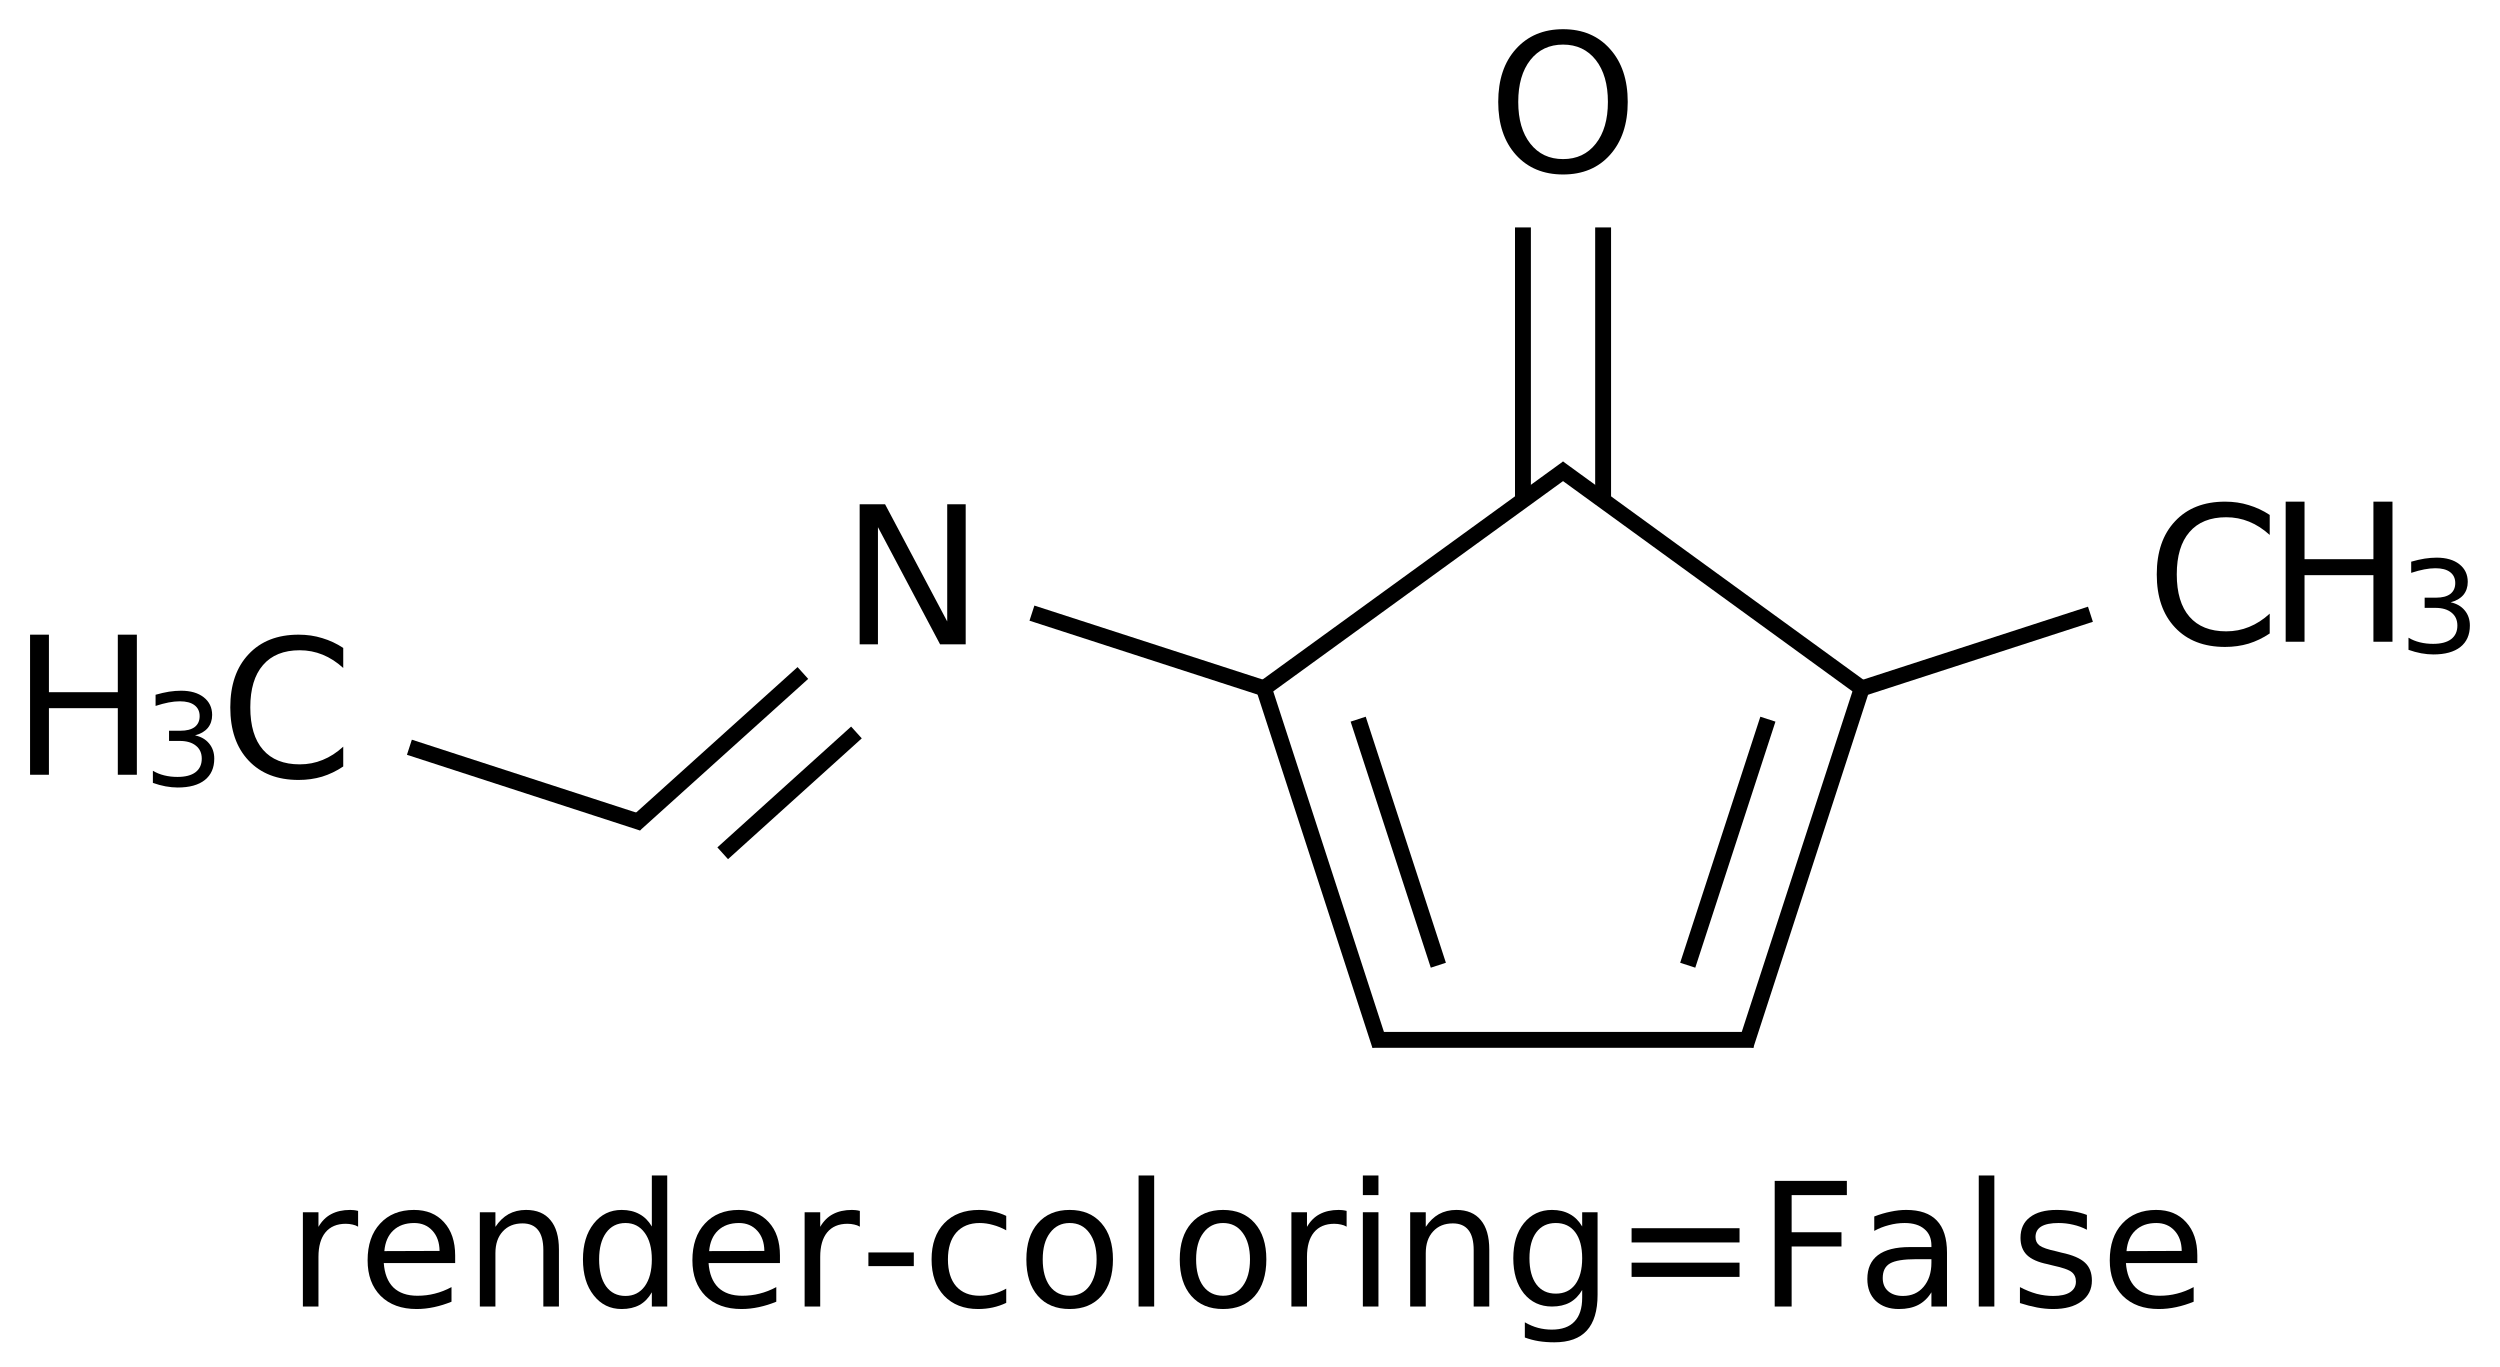
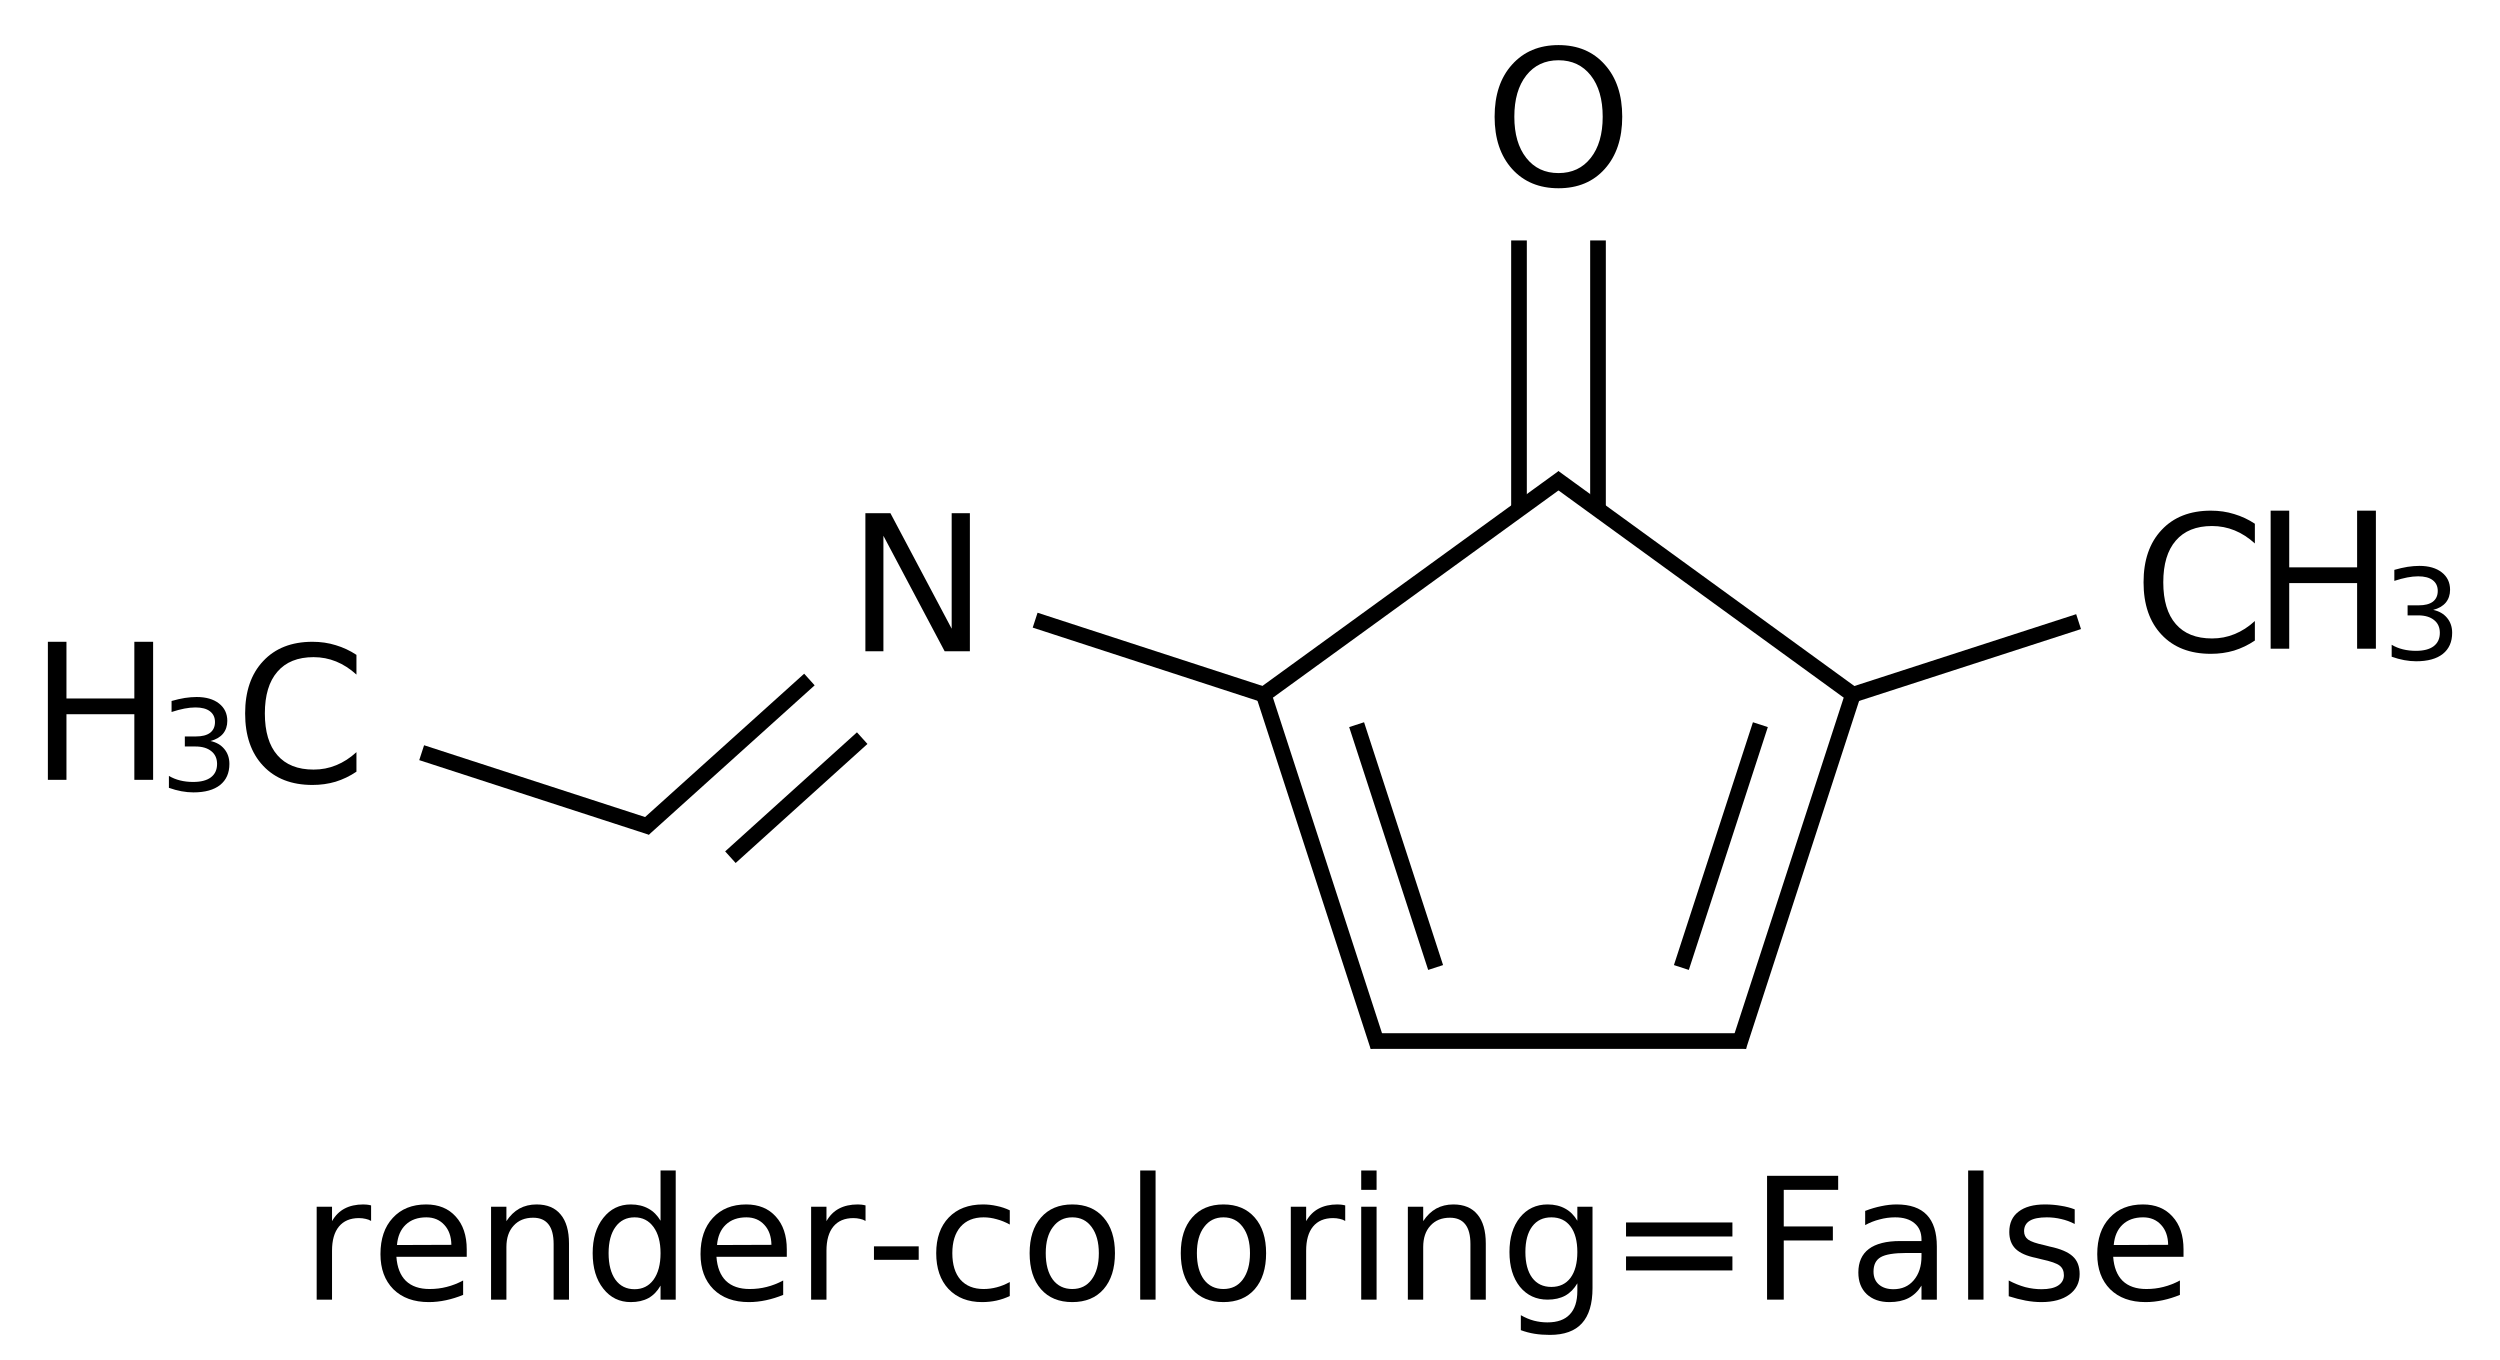
- <svg xmlns="http://www.w3.org/2000/svg" xmlns:xlink="http://www.w3.org/1999/xlink" width="203pt" height="111pt" viewBox="0 0 203 111" version="1.1">
+ <svg xmlns="http://www.w3.org/2000/svg" xmlns:xlink="http://www.w3.org/1999/xlink" width="206pt" height="112pt" viewBox="0 0 206 112" version="1.1">
  <defs>
    <g>
      <symbol overflow="visible" id="glyph0-0">
-         <path style="stroke:none;" d="M 0.781 2.75 L 0.781 -11 L 8.578 -11 L 8.578 2.75 Z M 1.656 1.891 L 7.703 1.891 L 7.703 -10.125 L 1.656 -10.125 Z " />
+         <path style="stroke:none;" d="M 0.781 2.75 L 0.781 -11 L 8.578 -11 L 8.578 2.75 Z M 1.656 1.891 L 7.703 1.891 L 7.703 -10.125 L 1.656 -10.125 Z M 1.656 1.891 " />
      </symbol>
      <symbol overflow="visible" id="glyph0-1">
-         <path style="stroke:none;" d="M 1.531 -11.375 L 3.594 -11.375 L 8.641 -1.859 L 8.641 -11.375 L 10.141 -11.375 L 10.141 0 L 8.062 0 L 3.016 -9.516 L 3.016 0 L 1.531 0 Z " />
+         <path style="stroke:none;" d="M 1.531 -11.375 L 3.594 -11.375 L 8.641 -1.859 L 8.641 -11.375 L 10.141 -11.375 L 10.141 0 L 8.062 0 L 3.016 -9.516 L 3.016 0 L 1.531 0 Z M 1.531 -11.375 " />
      </symbol>
      <symbol overflow="visible" id="glyph0-2">
-         <path style="stroke:none;" d="M 6.141 -10.328 C 5.023 -10.328 4.141 -9.91 3.484 -9.078 C 2.828 -8.242 2.5 -7.109 2.5 -5.672 C 2.5 -4.242 2.828 -3.113 3.484 -2.281 C 4.141 -1.445 5.023 -1.031 6.141 -1.031 C 7.254 -1.031 8.141 -1.445 8.797 -2.281 C 9.453 -3.113 9.781 -4.242 9.781 -5.672 C 9.781 -7.109 9.453 -8.242 8.797 -9.078 C 8.141 -9.91 7.254 -10.328 6.141 -10.328 Z M 6.141 -11.578 C 7.734 -11.578 9.004 -11.039 9.953 -9.969 C 10.91 -8.906 11.391 -7.473 11.391 -5.672 C 11.391 -3.879 10.91 -2.445 9.953 -1.375 C 9.004 -0.312 7.734 0.219 6.141 0.219 C 4.547 0.219 3.27 -0.312 2.312 -1.375 C 1.352 -2.445 0.875 -3.879 0.875 -5.672 C 0.875 -7.473 1.352 -8.906 2.312 -9.969 C 3.27 -11.039 4.547 -11.578 6.141 -11.578 Z " />
+         <path style="stroke:none;" d="M 6.141 -10.328 C 5.023 -10.328 4.141 -9.91 3.484 -9.078 C 2.828 -8.242 2.5 -7.109 2.5 -5.672 C 2.5 -4.242 2.828 -3.113 3.484 -2.281 C 4.141 -1.445 5.023 -1.031 6.141 -1.031 C 7.254 -1.031 8.141 -1.445 8.797 -2.281 C 9.453 -3.113 9.781 -4.242 9.781 -5.672 C 9.781 -7.109 9.453 -8.242 8.797 -9.078 C 8.141 -9.91 7.254 -10.328 6.141 -10.328 Z M 6.141 -11.578 C 7.734 -11.578 9.004 -11.039 9.953 -9.969 C 10.91 -8.906 11.391 -7.473 11.391 -5.672 C 11.391 -3.879 10.91 -2.445 9.953 -1.375 C 9.004 -0.312 7.734 0.219 6.141 0.219 C 4.547 0.219 3.27 -0.312 2.312 -1.375 C 1.352 -2.445 0.875 -3.879 0.875 -5.672 C 0.875 -7.473 1.352 -8.906 2.312 -9.969 C 3.27 -11.039 4.547 -11.578 6.141 -11.578 Z M 6.141 -11.578 " />
      </symbol>
      <symbol overflow="visible" id="glyph0-3">
-         <path style="stroke:none;" d="M 10.047 -10.5 L 10.047 -8.875 C 9.523 -9.352 8.969 -9.711 8.375 -9.953 C 7.789 -10.191 7.172 -10.312 6.516 -10.312 C 5.211 -10.312 4.219 -9.91 3.531 -9.109 C 2.844 -8.316 2.5 -7.172 2.5 -5.672 C 2.5 -4.172 2.844 -3.023 3.531 -2.234 C 4.219 -1.441 5.211 -1.047 6.516 -1.047 C 7.172 -1.047 7.789 -1.164 8.375 -1.406 C 8.969 -1.645 9.523 -2.004 10.047 -2.484 L 10.047 -0.875 C 9.504 -0.508 8.93 -0.234 8.328 -0.047 C 7.734 0.129 7.098 0.219 6.422 0.219 C 4.703 0.219 3.348 -0.305 2.359 -1.359 C 1.367 -2.41 0.875 -3.848 0.875 -5.672 C 0.875 -7.492 1.367 -8.93 2.359 -9.984 C 3.348 -11.047 4.703 -11.578 6.422 -11.578 C 7.109 -11.578 7.75 -11.484 8.344 -11.297 C 8.945 -11.117 9.516 -10.852 10.047 -10.5 Z " />
+         <path style="stroke:none;" d="M 10.047 -10.5 L 10.047 -8.875 C 9.523 -9.352 8.969 -9.711 8.375 -9.953 C 7.789 -10.191 7.172 -10.312 6.516 -10.312 C 5.211 -10.312 4.219 -9.91 3.531 -9.109 C 2.844 -8.316 2.5 -7.172 2.5 -5.672 C 2.5 -4.172 2.844 -3.023 3.531 -2.234 C 4.219 -1.441 5.211 -1.047 6.516 -1.047 C 7.172 -1.047 7.789 -1.164 8.375 -1.406 C 8.969 -1.645 9.523 -2.004 10.047 -2.484 L 10.047 -0.875 C 9.504 -0.508 8.93 -0.234 8.328 -0.047 C 7.734 0.129 7.098 0.219 6.422 0.219 C 4.703 0.219 3.348 -0.305 2.359 -1.359 C 1.367 -2.41 0.875 -3.848 0.875 -5.672 C 0.875 -7.492 1.367 -8.93 2.359 -9.984 C 3.348 -11.047 4.703 -11.578 6.422 -11.578 C 7.109 -11.578 7.75 -11.484 8.344 -11.297 C 8.945 -11.117 9.516 -10.852 10.047 -10.5 Z M 10.047 -10.5 " />
      </symbol>
      <symbol overflow="visible" id="glyph0-4">
-         <path style="stroke:none;" d="M 1.531 -11.375 L 3.062 -11.375 L 3.062 -6.703 L 8.656 -6.703 L 8.656 -11.375 L 10.203 -11.375 L 10.203 0 L 8.656 0 L 8.656 -5.406 L 3.062 -5.406 L 3.062 0 L 1.531 0 Z " />
+         <path style="stroke:none;" d="M 1.531 -11.375 L 3.062 -11.375 L 3.062 -6.703 L 8.656 -6.703 L 8.656 -11.375 L 10.203 -11.375 L 10.203 0 L 8.656 0 L 8.656 -5.406 L 3.062 -5.406 L 3.062 0 L 1.531 0 Z M 1.531 -11.375 " />
      </symbol>
      <symbol overflow="visible" id="glyph1-0">
-         <path style="stroke:none;" d="M 0.516 1.844 L 0.516 -7.344 L 5.719 -7.344 L 5.719 1.844 Z M 1.109 1.266 L 5.141 1.266 L 5.141 -6.75 L 1.109 -6.75 Z " />
+         <path style="stroke:none;" d="M 0.516 1.844 L 0.516 -7.344 L 5.719 -7.344 L 5.719 1.844 Z M 1.109 1.266 L 5.141 1.266 L 5.141 -6.75 L 1.109 -6.75 Z M 1.109 1.266 " />
      </symbol>
      <symbol overflow="visible" id="glyph1-1">
-         <path style="stroke:none;" d="M 4.219 -4.094 C 4.707 -3.988 5.086 -3.77 5.359 -3.438 C 5.641 -3.102 5.781 -2.691 5.781 -2.203 C 5.781 -1.453 5.523 -0.875 5.016 -0.469 C 4.504 -0.062 3.77 0.141 2.812 0.141 C 2.5 0.141 2.172 0.109 1.828 0.047 C 1.492 -0.016 1.148 -0.109 0.797 -0.234 L 0.797 -1.219 C 1.078 -1.051 1.383 -0.926 1.719 -0.844 C 2.062 -0.758 2.422 -0.719 2.797 -0.719 C 3.43 -0.719 3.914 -0.844 4.25 -1.094 C 4.594 -1.352 4.766 -1.723 4.766 -2.203 C 4.766 -2.648 4.609 -3 4.297 -3.25 C 3.984 -3.508 3.547 -3.641 2.984 -3.641 L 2.109 -3.641 L 2.109 -4.469 L 3.031 -4.469 C 3.531 -4.469 3.914 -4.566 4.188 -4.766 C 4.457 -4.973 4.594 -5.27 4.594 -5.656 C 4.594 -6.039 4.453 -6.336 4.172 -6.547 C 3.898 -6.754 3.504 -6.859 2.984 -6.859 C 2.703 -6.859 2.398 -6.828 2.078 -6.766 C 1.754 -6.703 1.398 -6.609 1.016 -6.484 L 1.016 -7.391 C 1.41 -7.504 1.773 -7.586 2.109 -7.641 C 2.453 -7.691 2.773 -7.719 3.078 -7.719 C 3.859 -7.719 4.473 -7.539 4.922 -7.188 C 5.379 -6.832 5.609 -6.352 5.609 -5.75 C 5.609 -5.332 5.488 -4.977 5.25 -4.688 C 5.008 -4.406 4.664 -4.207 4.219 -4.094 Z " />
+         <path style="stroke:none;" d="M 4.219 -4.094 C 4.707 -3.988 5.086 -3.77 5.359 -3.438 C 5.641 -3.102 5.781 -2.691 5.781 -2.203 C 5.781 -1.453 5.523 -0.875 5.016 -0.469 C 4.504 -0.062 3.77 0.141 2.812 0.141 C 2.5 0.141 2.172 0.109 1.828 0.047 C 1.492 -0.016 1.148 -0.109 0.797 -0.234 L 0.797 -1.219 C 1.078 -1.051 1.383 -0.926 1.719 -0.844 C 2.062 -0.758 2.422 -0.719 2.797 -0.719 C 3.43 -0.719 3.914 -0.844 4.25 -1.094 C 4.594 -1.352 4.766 -1.723 4.766 -2.203 C 4.766 -2.648 4.609 -3 4.297 -3.25 C 3.984 -3.508 3.547 -3.641 2.984 -3.641 L 2.109 -3.641 L 2.109 -4.469 L 3.031 -4.469 C 3.531 -4.469 3.914 -4.566 4.188 -4.766 C 4.457 -4.973 4.594 -5.27 4.594 -5.656 C 4.594 -6.039 4.453 -6.336 4.172 -6.547 C 3.898 -6.754 3.504 -6.859 2.984 -6.859 C 2.703 -6.859 2.398 -6.828 2.078 -6.766 C 1.754 -6.703 1.398 -6.609 1.016 -6.484 L 1.016 -7.391 C 1.41 -7.504 1.773 -7.586 2.109 -7.641 C 2.453 -7.691 2.773 -7.719 3.078 -7.719 C 3.859 -7.719 4.473 -7.539 4.922 -7.188 C 5.379 -6.832 5.609 -6.352 5.609 -5.75 C 5.609 -5.332 5.488 -4.977 5.25 -4.688 C 5.008 -4.406 4.664 -4.207 4.219 -4.094 Z M 4.219 -4.094 " />
      </symbol>
      <symbol overflow="visible" id="glyph2-0">
-         <path style="stroke:none;" d="M 0.703 2.469 L 0.703 -9.875 L 7.703 -9.875 L 7.703 2.469 Z M 1.484 1.703 L 6.922 1.703 L 6.922 -9.078 L 1.484 -9.078 Z " />
+         <path style="stroke:none;" d="M 0.703 2.469 L 0.703 -9.875 L 7.703 -9.875 L 7.703 2.469 Z M 1.484 1.703 L 6.922 1.703 L 6.922 -9.078 L 1.484 -9.078 Z M 1.484 1.703 " />
      </symbol>
      <symbol overflow="visible" id="glyph2-1">
-         <path style="stroke:none;" d="M 5.75 -6.484 C 5.613 -6.566 5.461 -6.625 5.297 -6.656 C 5.129 -6.695 4.945 -6.719 4.75 -6.719 C 4.031 -6.719 3.477 -6.484 3.094 -6.016 C 2.719 -5.555 2.531 -4.895 2.531 -4.031 L 2.531 0 L 1.266 0 L 1.266 -7.656 L 2.531 -7.656 L 2.531 -6.469 C 2.801 -6.938 3.145 -7.281 3.562 -7.5 C 3.988 -7.727 4.504 -7.844 5.109 -7.844 C 5.203 -7.844 5.301 -7.836 5.406 -7.828 C 5.508 -7.816 5.625 -7.797 5.75 -7.766 Z " />
+         <path style="stroke:none;" d="M 5.75 -6.484 C 5.613 -6.566 5.461 -6.625 5.297 -6.656 C 5.129 -6.695 4.945 -6.719 4.75 -6.719 C 4.031 -6.719 3.477 -6.484 3.094 -6.016 C 2.719 -5.555 2.531 -4.895 2.531 -4.031 L 2.531 0 L 1.266 0 L 1.266 -7.656 L 2.531 -7.656 L 2.531 -6.469 C 2.801 -6.938 3.145 -7.281 3.562 -7.5 C 3.988 -7.727 4.504 -7.844 5.109 -7.844 C 5.203 -7.844 5.301 -7.836 5.406 -7.828 C 5.508 -7.816 5.625 -7.797 5.75 -7.766 Z M 5.75 -6.484 " />
      </symbol>
      <symbol overflow="visible" id="glyph2-2">
-         <path style="stroke:none;" d="M 7.875 -4.141 L 7.875 -3.531 L 2.078 -3.531 C 2.141 -2.664 2.398 -2.004 2.859 -1.547 C 3.328 -1.098 3.977 -0.875 4.812 -0.875 C 5.301 -0.875 5.77 -0.93 6.219 -1.047 C 6.676 -1.16 7.129 -1.336 7.578 -1.578 L 7.578 -0.391 C 7.117 -0.203 6.648 -0.055 6.172 0.047 C 5.703 0.148 5.227 0.203 4.75 0.203 C 3.52 0.203 2.547 -0.148 1.828 -0.859 C 1.117 -1.578 0.766 -2.539 0.766 -3.75 C 0.766 -5.008 1.102 -6.004 1.781 -6.734 C 2.457 -7.473 3.375 -7.844 4.531 -7.844 C 5.562 -7.844 6.375 -7.508 6.969 -6.844 C 7.57 -6.188 7.875 -5.285 7.875 -4.141 Z M 6.609 -4.516 C 6.598 -5.203 6.406 -5.75 6.031 -6.156 C 5.656 -6.57 5.16 -6.781 4.547 -6.781 C 3.836 -6.781 3.27 -6.578 2.844 -6.172 C 2.426 -5.773 2.188 -5.219 2.125 -4.5 Z " />
+         <path style="stroke:none;" d="M 7.875 -4.141 L 7.875 -3.531 L 2.078 -3.531 C 2.141 -2.664 2.398 -2.004 2.859 -1.547 C 3.328 -1.098 3.977 -0.875 4.812 -0.875 C 5.301 -0.875 5.77 -0.93 6.219 -1.047 C 6.676 -1.16 7.129 -1.336 7.578 -1.578 L 7.578 -0.391 C 7.117 -0.203 6.648 -0.055 6.172 0.047 C 5.703 0.148 5.227 0.203 4.75 0.203 C 3.52 0.203 2.547 -0.148 1.828 -0.859 C 1.117 -1.578 0.766 -2.539 0.766 -3.75 C 0.766 -5.008 1.102 -6.004 1.781 -6.734 C 2.457 -7.473 3.375 -7.844 4.531 -7.844 C 5.562 -7.844 6.375 -7.508 6.969 -6.844 C 7.57 -6.188 7.875 -5.285 7.875 -4.141 Z M 6.609 -4.516 C 6.598 -5.203 6.406 -5.75 6.031 -6.156 C 5.656 -6.57 5.16 -6.781 4.547 -6.781 C 3.836 -6.781 3.27 -6.578 2.844 -6.172 C 2.426 -5.773 2.188 -5.219 2.125 -4.5 Z M 6.609 -4.516 " />
      </symbol>
      <symbol overflow="visible" id="glyph2-3">
-         <path style="stroke:none;" d="M 7.688 -4.625 L 7.688 0 L 6.422 0 L 6.422 -4.578 C 6.422 -5.305 6.281 -5.848 6 -6.203 C 5.719 -6.566 5.297 -6.75 4.734 -6.75 C 4.055 -6.75 3.52 -6.531 3.125 -6.094 C 2.727 -5.664 2.531 -5.078 2.531 -4.328 L 2.531 0 L 1.266 0 L 1.266 -7.656 L 2.531 -7.656 L 2.531 -6.469 C 2.832 -6.926 3.188 -7.27 3.594 -7.5 C 4.008 -7.727 4.484 -7.844 5.016 -7.844 C 5.891 -7.844 6.551 -7.566 7 -7.016 C 7.457 -6.473 7.688 -5.676 7.688 -4.625 Z " />
+         <path style="stroke:none;" d="M 7.688 -4.625 L 7.688 0 L 6.422 0 L 6.422 -4.578 C 6.422 -5.305 6.281 -5.848 6 -6.203 C 5.719 -6.566 5.297 -6.75 4.734 -6.75 C 4.055 -6.75 3.52 -6.531 3.125 -6.094 C 2.727 -5.664 2.531 -5.078 2.531 -4.328 L 2.531 0 L 1.266 0 L 1.266 -7.656 L 2.531 -7.656 L 2.531 -6.469 C 2.832 -6.926 3.188 -7.27 3.594 -7.5 C 4.008 -7.727 4.484 -7.844 5.016 -7.844 C 5.891 -7.844 6.551 -7.566 7 -7.016 C 7.457 -6.473 7.688 -5.676 7.688 -4.625 Z M 7.688 -4.625 " />
      </symbol>
      <symbol overflow="visible" id="glyph2-4">
-         <path style="stroke:none;" d="M 6.359 -6.5 L 6.359 -10.641 L 7.609 -10.641 L 7.609 0 L 6.359 0 L 6.359 -1.156 C 6.098 -0.695 5.766 -0.352 5.359 -0.125 C 4.953 0.094 4.469 0.203 3.906 0.203 C 2.977 0.203 2.223 -0.164 1.641 -0.906 C 1.055 -1.645 0.766 -2.617 0.766 -3.828 C 0.766 -5.023 1.055 -5.992 1.641 -6.734 C 2.223 -7.473 2.977 -7.844 3.906 -7.844 C 4.469 -7.844 4.953 -7.727 5.359 -7.5 C 5.766 -7.281 6.098 -6.945 6.359 -6.5 Z M 2.078 -3.828 C 2.078 -2.898 2.266 -2.172 2.641 -1.641 C 3.023 -1.117 3.551 -0.859 4.219 -0.859 C 4.875 -0.859 5.395 -1.117 5.781 -1.641 C 6.164 -2.172 6.359 -2.898 6.359 -3.828 C 6.359 -4.742 6.164 -5.461 5.781 -5.984 C 5.395 -6.516 4.875 -6.781 4.219 -6.781 C 3.551 -6.781 3.023 -6.516 2.641 -5.984 C 2.266 -5.461 2.078 -4.742 2.078 -3.828 Z " />
+         <path style="stroke:none;" d="M 6.359 -6.5 L 6.359 -10.641 L 7.609 -10.641 L 7.609 0 L 6.359 0 L 6.359 -1.156 C 6.098 -0.695 5.766 -0.352 5.359 -0.125 C 4.953 0.094 4.469 0.203 3.906 0.203 C 2.977 0.203 2.223 -0.164 1.641 -0.906 C 1.055 -1.645 0.766 -2.617 0.766 -3.828 C 0.766 -5.023 1.055 -5.992 1.641 -6.734 C 2.223 -7.473 2.977 -7.844 3.906 -7.844 C 4.469 -7.844 4.953 -7.727 5.359 -7.5 C 5.766 -7.281 6.098 -6.945 6.359 -6.5 Z M 2.078 -3.828 C 2.078 -2.898 2.266 -2.172 2.641 -1.641 C 3.023 -1.117 3.551 -0.859 4.219 -0.859 C 4.875 -0.859 5.395 -1.117 5.781 -1.641 C 6.164 -2.172 6.359 -2.898 6.359 -3.828 C 6.359 -4.742 6.164 -5.461 5.781 -5.984 C 5.395 -6.516 4.875 -6.781 4.219 -6.781 C 3.551 -6.781 3.023 -6.516 2.641 -5.984 C 2.266 -5.461 2.078 -4.742 2.078 -3.828 Z M 2.078 -3.828 " />
      </symbol>
      <symbol overflow="visible" id="glyph2-5">
-         <path style="stroke:none;" d="M 0.688 -4.391 L 4.375 -4.391 L 4.375 -3.281 L 0.688 -3.281 Z " />
+         <path style="stroke:none;" d="M 0.688 -4.391 L 4.375 -4.391 L 4.375 -3.281 L 0.688 -3.281 Z M 0.688 -4.391 " />
      </symbol>
      <symbol overflow="visible" id="glyph2-6">
-         <path style="stroke:none;" d="M 6.828 -7.359 L 6.828 -6.188 C 6.473 -6.383 6.113 -6.531 5.75 -6.625 C 5.395 -6.727 5.035 -6.781 4.672 -6.781 C 3.859 -6.781 3.223 -6.52 2.766 -6 C 2.316 -5.477 2.094 -4.754 2.094 -3.828 C 2.094 -2.891 2.316 -2.16 2.766 -1.641 C 3.223 -1.129 3.859 -0.875 4.672 -0.875 C 5.035 -0.875 5.395 -0.922 5.75 -1.016 C 6.113 -1.109 6.473 -1.254 6.828 -1.453 L 6.828 -0.297 C 6.473 -0.129 6.109 -0.004 5.734 0.078 C 5.359 0.16 4.961 0.203 4.547 0.203 C 3.391 0.203 2.469 -0.156 1.781 -0.875 C 1.102 -1.602 0.766 -2.586 0.766 -3.828 C 0.766 -5.066 1.109 -6.047 1.797 -6.766 C 2.484 -7.484 3.426 -7.844 4.625 -7.844 C 5.008 -7.844 5.383 -7.801 5.75 -7.719 C 6.125 -7.645 6.484 -7.523 6.828 -7.359 Z " />
+         <path style="stroke:none;" d="M 6.828 -7.359 L 6.828 -6.188 C 6.473 -6.383 6.113 -6.531 5.75 -6.625 C 5.395 -6.727 5.035 -6.781 4.672 -6.781 C 3.859 -6.781 3.223 -6.52 2.766 -6 C 2.316 -5.477 2.094 -4.754 2.094 -3.828 C 2.094 -2.891 2.316 -2.16 2.766 -1.641 C 3.223 -1.129 3.859 -0.875 4.672 -0.875 C 5.035 -0.875 5.395 -0.922 5.75 -1.016 C 6.113 -1.109 6.473 -1.254 6.828 -1.453 L 6.828 -0.297 C 6.473 -0.129 6.109 -0.004 5.734 0.078 C 5.359 0.16 4.961 0.203 4.547 0.203 C 3.391 0.203 2.469 -0.156 1.781 -0.875 C 1.102 -1.602 0.766 -2.586 0.766 -3.828 C 0.766 -5.066 1.109 -6.047 1.797 -6.766 C 2.484 -7.484 3.426 -7.844 4.625 -7.844 C 5.008 -7.844 5.383 -7.801 5.75 -7.719 C 6.125 -7.645 6.484 -7.523 6.828 -7.359 Z M 6.828 -7.359 " />
      </symbol>
      <symbol overflow="visible" id="glyph2-7">
-         <path style="stroke:none;" d="M 4.281 -6.781 C 3.613 -6.781 3.082 -6.516 2.688 -5.984 C 2.289 -5.461 2.094 -4.742 2.094 -3.828 C 2.094 -2.91 2.285 -2.188 2.672 -1.656 C 3.066 -1.133 3.602 -0.875 4.281 -0.875 C 4.957 -0.875 5.488 -1.133 5.875 -1.656 C 6.27 -2.188 6.469 -2.91 6.469 -3.828 C 6.469 -4.734 6.27 -5.453 5.875 -5.984 C 5.488 -6.516 4.957 -6.781 4.281 -6.781 Z M 4.281 -7.844 C 5.375 -7.844 6.234 -7.484 6.859 -6.766 C 7.484 -6.055 7.797 -5.078 7.797 -3.828 C 7.797 -2.566 7.484 -1.578 6.859 -0.859 C 6.234 -0.148 5.375 0.203 4.281 0.203 C 3.188 0.203 2.328 -0.148 1.703 -0.859 C 1.078 -1.578 0.766 -2.566 0.766 -3.828 C 0.766 -5.078 1.078 -6.055 1.703 -6.766 C 2.328 -7.484 3.188 -7.844 4.281 -7.844 Z " />
+         <path style="stroke:none;" d="M 4.281 -6.781 C 3.613 -6.781 3.082 -6.516 2.688 -5.984 C 2.289 -5.461 2.094 -4.742 2.094 -3.828 C 2.094 -2.91 2.285 -2.188 2.672 -1.656 C 3.066 -1.133 3.602 -0.875 4.281 -0.875 C 4.957 -0.875 5.488 -1.133 5.875 -1.656 C 6.27 -2.188 6.469 -2.91 6.469 -3.828 C 6.469 -4.734 6.27 -5.453 5.875 -5.984 C 5.488 -6.516 4.957 -6.781 4.281 -6.781 Z M 4.281 -7.844 C 5.375 -7.844 6.234 -7.484 6.859 -6.766 C 7.484 -6.055 7.797 -5.078 7.797 -3.828 C 7.797 -2.566 7.484 -1.578 6.859 -0.859 C 6.234 -0.148 5.375 0.203 4.281 0.203 C 3.188 0.203 2.328 -0.148 1.703 -0.859 C 1.078 -1.578 0.766 -2.566 0.766 -3.828 C 0.766 -5.078 1.078 -6.055 1.703 -6.766 C 2.328 -7.484 3.188 -7.844 4.281 -7.844 Z M 4.281 -7.844 " />
      </symbol>
      <symbol overflow="visible" id="glyph2-8">
-         <path style="stroke:none;" d="M 1.312 -10.641 L 2.578 -10.641 L 2.578 0 L 1.312 0 Z " />
+         <path style="stroke:none;" d="M 1.312 -10.641 L 2.578 -10.641 L 2.578 0 L 1.312 0 Z M 1.312 -10.641 " />
      </symbol>
      <symbol overflow="visible" id="glyph2-9">
-         <path style="stroke:none;" d="M 1.312 -7.656 L 2.578 -7.656 L 2.578 0 L 1.312 0 Z M 1.312 -10.641 L 2.578 -10.641 L 2.578 -9.047 L 1.312 -9.047 Z " />
+         <path style="stroke:none;" d="M 1.312 -7.656 L 2.578 -7.656 L 2.578 0 L 1.312 0 Z M 1.312 -10.641 L 2.578 -10.641 L 2.578 -9.047 L 1.312 -9.047 Z M 1.312 -10.641 " />
      </symbol>
      <symbol overflow="visible" id="glyph2-10">
-         <path style="stroke:none;" d="M 6.359 -3.922 C 6.359 -4.828 6.172 -5.531 5.797 -6.031 C 5.422 -6.531 4.895 -6.781 4.219 -6.781 C 3.539 -6.781 3.016 -6.531 2.641 -6.031 C 2.266 -5.531 2.078 -4.828 2.078 -3.922 C 2.078 -3.016 2.266 -2.305 2.641 -1.797 C 3.016 -1.297 3.539 -1.047 4.219 -1.047 C 4.895 -1.047 5.422 -1.297 5.797 -1.797 C 6.172 -2.305 6.359 -3.016 6.359 -3.922 Z M 7.609 -0.953 C 7.609 0.348 7.316 1.316 6.734 1.953 C 6.16 2.586 5.281 2.906 4.094 2.906 C 3.645 2.906 3.223 2.875 2.828 2.812 C 2.441 2.75 2.066 2.648 1.703 2.516 L 1.703 1.281 C 2.066 1.488 2.426 1.641 2.781 1.734 C 3.145 1.828 3.516 1.875 3.891 1.875 C 4.711 1.875 5.328 1.656 5.734 1.219 C 6.148 0.789 6.359 0.145 6.359 -0.719 L 6.359 -1.344 C 6.098 -0.895 5.766 -0.555 5.359 -0.328 C 4.953 -0.109 4.469 0 3.906 0 C 2.969 0 2.207 -0.352 1.625 -1.062 C 1.051 -1.781 0.766 -2.734 0.766 -3.922 C 0.766 -5.098 1.051 -6.047 1.625 -6.766 C 2.207 -7.484 2.969 -7.844 3.906 -7.844 C 4.469 -7.844 4.953 -7.727 5.359 -7.5 C 5.766 -7.281 6.098 -6.945 6.359 -6.5 L 6.359 -7.656 L 7.609 -7.656 Z " />
+         <path style="stroke:none;" d="M 6.359 -3.922 C 6.359 -4.828 6.172 -5.531 5.797 -6.031 C 5.422 -6.531 4.895 -6.781 4.219 -6.781 C 3.539 -6.781 3.016 -6.531 2.641 -6.031 C 2.266 -5.531 2.078 -4.828 2.078 -3.922 C 2.078 -3.016 2.266 -2.305 2.641 -1.797 C 3.016 -1.297 3.539 -1.047 4.219 -1.047 C 4.895 -1.047 5.422 -1.297 5.797 -1.797 C 6.172 -2.305 6.359 -3.016 6.359 -3.922 Z M 7.609 -0.953 C 7.609 0.348 7.316 1.316 6.734 1.953 C 6.16 2.586 5.281 2.906 4.094 2.906 C 3.645 2.906 3.223 2.875 2.828 2.812 C 2.441 2.75 2.066 2.648 1.703 2.516 L 1.703 1.281 C 2.066 1.488 2.426 1.641 2.781 1.734 C 3.145 1.828 3.516 1.875 3.891 1.875 C 4.711 1.875 5.328 1.656 5.734 1.219 C 6.148 0.789 6.359 0.145 6.359 -0.719 L 6.359 -1.344 C 6.098 -0.895 5.766 -0.555 5.359 -0.328 C 4.953 -0.109 4.469 0 3.906 0 C 2.969 0 2.207 -0.352 1.625 -1.062 C 1.051 -1.781 0.766 -2.734 0.766 -3.922 C 0.766 -5.098 1.051 -6.047 1.625 -6.766 C 2.207 -7.484 2.969 -7.844 3.906 -7.844 C 4.469 -7.844 4.953 -7.727 5.359 -7.5 C 5.766 -7.281 6.098 -6.945 6.359 -6.5 L 6.359 -7.656 L 7.609 -7.656 Z M 7.609 -0.953 " />
      </symbol>
      <symbol overflow="visible" id="glyph2-11">
-         <path style="stroke:none;" d="M 1.484 -6.359 L 10.25 -6.359 L 10.25 -5.203 L 1.484 -5.203 Z M 1.484 -3.562 L 10.25 -3.562 L 10.25 -2.406 L 1.484 -2.406 Z " />
+         <path style="stroke:none;" d="M 1.484 -6.359 L 10.25 -6.359 L 10.25 -5.203 L 1.484 -5.203 Z M 1.484 -3.562 L 10.25 -3.562 L 10.25 -2.406 L 1.484 -2.406 Z M 1.484 -3.562 " />
      </symbol>
      <symbol overflow="visible" id="glyph2-12">
-         <path style="stroke:none;" d="M 1.375 -10.203 L 7.234 -10.203 L 7.234 -9.047 L 2.75 -9.047 L 2.75 -6.031 L 6.797 -6.031 L 6.797 -4.875 L 2.75 -4.875 L 2.75 0 L 1.375 0 Z " />
+         <path style="stroke:none;" d="M 1.375 -10.203 L 7.234 -10.203 L 7.234 -9.047 L 2.75 -9.047 L 2.75 -6.031 L 6.797 -6.031 L 6.797 -4.875 L 2.75 -4.875 L 2.75 0 L 1.375 0 Z M 1.375 -10.203 " />
      </symbol>
      <symbol overflow="visible" id="glyph2-13">
-         <path style="stroke:none;" d="M 4.797 -3.844 C 3.785 -3.844 3.082 -3.727 2.688 -3.5 C 2.289 -3.27 2.094 -2.875 2.094 -2.312 C 2.094 -1.863 2.238 -1.508 2.531 -1.25 C 2.832 -0.988 3.234 -0.859 3.734 -0.859 C 4.43 -0.859 4.988 -1.102 5.406 -1.594 C 5.832 -2.094 6.047 -2.75 6.047 -3.562 L 6.047 -3.844 Z M 7.312 -4.375 L 7.312 0 L 6.047 0 L 6.047 -1.156 C 5.766 -0.695 5.406 -0.352 4.969 -0.125 C 4.539 0.094 4.02 0.203 3.406 0.203 C 2.625 0.203 2 -0.016 1.531 -0.453 C 1.07 -0.898 0.844 -1.492 0.844 -2.234 C 0.844 -3.086 1.129 -3.734 1.703 -4.172 C 2.285 -4.609 3.145 -4.828 4.281 -4.828 L 6.047 -4.828 L 6.047 -4.953 C 6.047 -5.535 5.852 -5.984 5.469 -6.297 C 5.094 -6.617 4.562 -6.781 3.875 -6.781 C 3.438 -6.781 3.008 -6.723 2.594 -6.609 C 2.176 -6.504 1.781 -6.348 1.406 -6.141 L 1.406 -7.312 C 1.863 -7.488 2.305 -7.617 2.734 -7.703 C 3.172 -7.797 3.594 -7.844 4 -7.844 C 5.113 -7.844 5.941 -7.555 6.484 -6.984 C 7.035 -6.41 7.312 -5.539 7.312 -4.375 Z " />
+         <path style="stroke:none;" d="M 4.797 -3.844 C 3.785 -3.844 3.082 -3.727 2.688 -3.5 C 2.289 -3.27 2.094 -2.875 2.094 -2.312 C 2.094 -1.863 2.238 -1.508 2.531 -1.25 C 2.832 -0.988 3.234 -0.859 3.734 -0.859 C 4.43 -0.859 4.988 -1.102 5.406 -1.594 C 5.832 -2.094 6.047 -2.75 6.047 -3.562 L 6.047 -3.844 Z M 7.312 -4.375 L 7.312 0 L 6.047 0 L 6.047 -1.156 C 5.766 -0.695 5.406 -0.352 4.969 -0.125 C 4.539 0.094 4.02 0.203 3.406 0.203 C 2.625 0.203 2 -0.016 1.531 -0.453 C 1.07 -0.898 0.844 -1.492 0.844 -2.234 C 0.844 -3.086 1.129 -3.734 1.703 -4.172 C 2.285 -4.609 3.145 -4.828 4.281 -4.828 L 6.047 -4.828 L 6.047 -4.953 C 6.047 -5.535 5.852 -5.984 5.469 -6.297 C 5.094 -6.617 4.562 -6.781 3.875 -6.781 C 3.438 -6.781 3.008 -6.723 2.594 -6.609 C 2.176 -6.504 1.781 -6.348 1.406 -6.141 L 1.406 -7.312 C 1.863 -7.488 2.305 -7.617 2.734 -7.703 C 3.172 -7.797 3.594 -7.844 4 -7.844 C 5.113 -7.844 5.941 -7.555 6.484 -6.984 C 7.035 -6.41 7.312 -5.539 7.312 -4.375 Z M 7.312 -4.375 " />
      </symbol>
      <symbol overflow="visible" id="glyph2-14">
-         <path style="stroke:none;" d="M 6.203 -7.438 L 6.203 -6.234 C 5.848 -6.422 5.477 -6.555 5.094 -6.641 C 4.707 -6.734 4.312 -6.781 3.906 -6.781 C 3.281 -6.781 2.812 -6.688 2.5 -6.5 C 2.188 -6.312 2.031 -6.023 2.031 -5.641 C 2.031 -5.348 2.141 -5.117 2.359 -4.953 C 2.586 -4.785 3.039 -4.629 3.719 -4.484 L 4.141 -4.375 C 5.035 -4.188 5.672 -3.914 6.047 -3.562 C 6.422 -3.219 6.609 -2.734 6.609 -2.109 C 6.609 -1.398 6.328 -0.836 5.766 -0.422 C 5.203 -0.004 4.43 0.203 3.453 0.203 C 3.035 0.203 2.602 0.16 2.156 0.078 C 1.719 -0.004 1.254 -0.125 0.766 -0.281 L 0.766 -1.578 C 1.223 -1.336 1.676 -1.156 2.125 -1.031 C 2.582 -0.914 3.031 -0.859 3.469 -0.859 C 4.062 -0.859 4.516 -0.957 4.828 -1.156 C 5.148 -1.363 5.312 -1.648 5.312 -2.016 C 5.312 -2.359 5.195 -2.617 4.969 -2.797 C 4.738 -2.984 4.234 -3.16 3.453 -3.328 L 3.016 -3.438 C 2.242 -3.594 1.68 -3.844 1.328 -4.188 C 0.984 -4.531 0.812 -4.992 0.812 -5.578 C 0.812 -6.305 1.066 -6.863 1.578 -7.25 C 2.086 -7.645 2.812 -7.844 3.75 -7.844 C 4.219 -7.844 4.656 -7.805 5.062 -7.734 C 5.477 -7.672 5.859 -7.57 6.203 -7.438 Z " />
+         <path style="stroke:none;" d="M 6.203 -7.438 L 6.203 -6.234 C 5.848 -6.422 5.477 -6.555 5.094 -6.641 C 4.707 -6.734 4.312 -6.781 3.906 -6.781 C 3.281 -6.781 2.812 -6.688 2.5 -6.5 C 2.188 -6.312 2.031 -6.023 2.031 -5.641 C 2.031 -5.348 2.141 -5.117 2.359 -4.953 C 2.586 -4.785 3.039 -4.629 3.719 -4.484 L 4.141 -4.375 C 5.035 -4.188 5.672 -3.914 6.047 -3.562 C 6.422 -3.219 6.609 -2.734 6.609 -2.109 C 6.609 -1.398 6.328 -0.836 5.766 -0.422 C 5.203 -0.004 4.43 0.203 3.453 0.203 C 3.035 0.203 2.602 0.16 2.156 0.078 C 1.719 -0.004 1.254 -0.125 0.766 -0.281 L 0.766 -1.578 C 1.223 -1.336 1.676 -1.156 2.125 -1.031 C 2.582 -0.914 3.031 -0.859 3.469 -0.859 C 4.062 -0.859 4.516 -0.957 4.828 -1.156 C 5.148 -1.363 5.312 -1.648 5.312 -2.016 C 5.312 -2.359 5.195 -2.617 4.969 -2.797 C 4.738 -2.984 4.234 -3.16 3.453 -3.328 L 3.016 -3.438 C 2.242 -3.594 1.68 -3.844 1.328 -4.188 C 0.984 -4.531 0.812 -4.992 0.812 -5.578 C 0.812 -6.305 1.066 -6.863 1.578 -7.25 C 2.086 -7.645 2.812 -7.844 3.75 -7.844 C 4.219 -7.844 4.656 -7.805 5.062 -7.734 C 5.477 -7.672 5.859 -7.57 6.203 -7.438 Z M 6.203 -7.438 " />
      </symbol>
    </g>
  </defs>
-   <g id="surface2233">
+   <g id="surface2551">
+     <path style="fill:none;stroke-width:0.043;stroke-linecap:butt;stroke-linejoin:miter;stroke:rgb(0%,0%,0%);stroke-opacity:1;stroke-miterlimit:10;" d="M 3.442 0.991 L 4.272 1.594 " transform="matrix(30,0,0,30,24.78516,9.61224)" />
+     <path style="fill:none;stroke-width:0.043;stroke-linecap:butt;stroke-linejoin:miter;stroke:rgb(0%,0%,0%);stroke-opacity:1;stroke-miterlimit:10;" d="M 3.467 0.991 L 2.636 1.594 " transform="matrix(30,0,0,30,24.78516,9.61224)" />
+     <path style="fill:none;stroke-width:0.043;stroke-linecap:butt;stroke-linejoin:miter;stroke:rgb(0%,0%,0%);stroke-opacity:1;stroke-miterlimit:10;" d="M 4.263 1.588 L 3.949 2.554 " transform="matrix(30,0,0,30,24.78516,9.61224)" />
+     <path style="fill:none;stroke-width:0.043;stroke-linecap:butt;stroke-linejoin:miter;stroke:rgb(0%,0%,0%);stroke-opacity:1;stroke-miterlimit:10;" d="M 4.009 1.67 L 3.792 2.337 " transform="matrix(30,0,0,30,24.78516,9.61224)" />
+     <path style="fill:none;stroke-width:0.043;stroke-linecap:butt;stroke-linejoin:miter;stroke:rgb(0%,0%,0%);stroke-opacity:1;stroke-miterlimit:10;" d="M 3.97 2.539 L 2.939 2.539 " transform="matrix(30,0,0,30,24.78516,9.61224)" />
+     <path style="fill:none;stroke-width:0.043;stroke-linecap:butt;stroke-linejoin:miter;stroke:rgb(0%,0%,0%);stroke-opacity:1;stroke-miterlimit:10;" d="M 2.959 2.554 L 2.645 1.588 " transform="matrix(30,0,0,30,24.78516,9.61224)" />
+     <path style="fill:none;stroke-width:0.043;stroke-linecap:butt;stroke-linejoin:miter;stroke:rgb(0%,0%,0%);stroke-opacity:1;stroke-miterlimit:10;" d="M 3.117 2.337 L 2.9 1.67 " transform="matrix(30,0,0,30,24.78516,9.61224)" />
+     <path style="fill:none;stroke-width:0.043;stroke-linecap:butt;stroke-linejoin:miter;stroke:rgb(0%,0%,0%);stroke-opacity:1;stroke-miterlimit:10;" d="M 2.656 1.591 L 2.017 1.383 " transform="matrix(30,0,0,30,24.78516,9.61224)" />
+     <path style="fill:none;stroke-width:0.043;stroke-linecap:butt;stroke-linejoin:miter;stroke:rgb(0%,0%,0%);stroke-opacity:1;stroke-miterlimit:10;" d="M 1.397 1.546 L 0.942 1.956 " transform="matrix(30,0,0,30,24.78516,9.61224)" />
+     <path style="fill:none;stroke-width:0.043;stroke-linecap:butt;stroke-linejoin:miter;stroke:rgb(0%,0%,0%);stroke-opacity:1;stroke-miterlimit:10;" d="M 1.542 1.707 L 1.18 2.034 " transform="matrix(30,0,0,30,24.78516,9.61224)" />
+     <path style="fill:none;stroke-width:0.043;stroke-linecap:butt;stroke-linejoin:miter;stroke:rgb(0%,0%,0%);stroke-opacity:1;stroke-miterlimit:10;" d="M 3.563 1.079 L 3.563 0.34 " transform="matrix(30,0,0,30,24.78516,9.61224)" />
+     <path style="fill:none;stroke-width:0.043;stroke-linecap:butt;stroke-linejoin:miter;stroke:rgb(0%,0%,0%);stroke-opacity:1;stroke-miterlimit:10;" d="M 3.346 1.079 L 3.346 0.34 " transform="matrix(30,0,0,30,24.78516,9.61224)" />
+     <path style="fill:none;stroke-width:0.043;stroke-linecap:butt;stroke-linejoin:miter;stroke:rgb(0%,0%,0%);stroke-opacity:1;stroke-miterlimit:10;" d="M 0.963 1.952 L 0.332 1.747 " transform="matrix(30,0,0,30,24.78516,9.61224)" />
+     <path style="fill:none;stroke-width:0.043;stroke-linecap:butt;stroke-linejoin:miter;stroke:rgb(0%,0%,0%);stroke-opacity:1;stroke-miterlimit:10;" d="M 4.253 1.591 L 4.883 1.387 " transform="matrix(30,0,0,30,24.78516,9.61224)" />
    <g style="fill:rgb(0%,0%,0%);fill-opacity:1;">
-       <use xlink:href="#glyph0-1" x="68.273" y="52.32" />
+       <use xlink:href="#glyph0-1" x="69.777" y="53.664" />
    </g>
    <g style="fill:rgb(0%,0%,0%);fill-opacity:1;">
-       <use xlink:href="#glyph0-2" x="120.781" y="13.949" />
+       <use xlink:href="#glyph0-2" x="122.281" y="15.293" />
    </g>
    <g style="fill:rgb(0%,0%,0%);fill-opacity:1;">
-       <use xlink:href="#glyph0-3" x="17.824" y="63.113" />
+       <use xlink:href="#glyph0-3" x="19.324" y="64.461" />
    </g>
    <g style="fill:rgb(0%,0%,0%);fill-opacity:1;">
-       <use xlink:href="#glyph0-4" x="0.91" y="62.91" />
+       <use xlink:href="#glyph0-4" x="2.414" y="64.258" />
    </g>
    <g style="fill:rgb(0%,0%,0%);fill-opacity:1;">
-       <use xlink:href="#glyph1-1" x="11.617" y="63.805" />
+       <use xlink:href="#glyph1-1" x="13.121" y="65.152" />
    </g>
    <g style="fill:rgb(0%,0%,0%);fill-opacity:1;">
-       <use xlink:href="#glyph0-3" x="174.254" y="52.312" />
+       <use xlink:href="#glyph0-3" x="175.754" y="53.656" />
    </g>
    <g style="fill:rgb(0%,0%,0%);fill-opacity:1;">
-       <use xlink:href="#glyph0-4" x="184.066" y="52.109" />
+       <use xlink:href="#glyph0-4" x="185.57" y="53.453" />
    </g>
    <g style="fill:rgb(0%,0%,0%);fill-opacity:1;">
-       <use xlink:href="#glyph1-1" x="194.773" y="53" />
+       <use xlink:href="#glyph1-1" x="196.277" y="54.348" />
    </g>
-     <path style="fill:none;stroke-width:0.043;stroke-linecap:butt;stroke-linejoin:miter;stroke:rgb(0%,0%,0%);stroke-opacity:1;stroke-miterlimit:10;" d="M 3.442 0.991 L 4.272 1.594 " transform="matrix(30,0,0,30,23.2832,8.266537)" />
-     <path style="fill:none;stroke-width:0.043;stroke-linecap:butt;stroke-linejoin:miter;stroke:rgb(0%,0%,0%);stroke-opacity:1;stroke-miterlimit:10;" d="M 3.467 0.991 L 2.636 1.594 " transform="matrix(30,0,0,30,23.2832,8.266537)" />
-     <path style="fill:none;stroke-width:0.043;stroke-linecap:butt;stroke-linejoin:miter;stroke:rgb(0%,0%,0%);stroke-opacity:1;stroke-miterlimit:10;" d="M 4.263 1.588 L 3.949 2.554 " transform="matrix(30,0,0,30,23.2832,8.266537)" />
-     <path style="fill:none;stroke-width:0.043;stroke-linecap:butt;stroke-linejoin:miter;stroke:rgb(0%,0%,0%);stroke-opacity:1;stroke-miterlimit:10;" d="M 4.009 1.671 L 3.792 2.337 " transform="matrix(30,0,0,30,23.2832,8.266537)" />
-     <path style="fill:none;stroke-width:0.043;stroke-linecap:butt;stroke-linejoin:miter;stroke:rgb(0%,0%,0%);stroke-opacity:1;stroke-miterlimit:10;" d="M 3.97 2.539 L 2.939 2.539 " transform="matrix(30,0,0,30,23.2832,8.266537)" />
-     <path style="fill:none;stroke-width:0.043;stroke-linecap:butt;stroke-linejoin:miter;stroke:rgb(0%,0%,0%);stroke-opacity:1;stroke-miterlimit:10;" d="M 2.959 2.554 L 2.645 1.588 " transform="matrix(30,0,0,30,23.2832,8.266537)" />
-     <path style="fill:none;stroke-width:0.043;stroke-linecap:butt;stroke-linejoin:miter;stroke:rgb(0%,0%,0%);stroke-opacity:1;stroke-miterlimit:10;" d="M 3.117 2.337 L 2.9 1.671 " transform="matrix(30,0,0,30,23.2832,8.266537)" />
-     <path style="fill:none;stroke-width:0.043;stroke-linecap:butt;stroke-linejoin:miter;stroke:rgb(0%,0%,0%);stroke-opacity:1;stroke-miterlimit:10;" d="M 2.656 1.591 L 2.017 1.384 " transform="matrix(30,0,0,30,23.2832,8.266537)" />
-     <path style="fill:none;stroke-width:0.043;stroke-linecap:butt;stroke-linejoin:miter;stroke:rgb(0%,0%,0%);stroke-opacity:1;stroke-miterlimit:10;" d="M 1.397 1.546 L 0.942 1.956 " transform="matrix(30,0,0,30,23.2832,8.266537)" />
-     <path style="fill:none;stroke-width:0.043;stroke-linecap:butt;stroke-linejoin:miter;stroke:rgb(0%,0%,0%);stroke-opacity:1;stroke-miterlimit:10;" d="M 1.542 1.707 L 1.18 2.034 " transform="matrix(30,0,0,30,23.2832,8.266537)" />
-     <path style="fill:none;stroke-width:0.043;stroke-linecap:butt;stroke-linejoin:miter;stroke:rgb(0%,0%,0%);stroke-opacity:1;stroke-miterlimit:10;" d="M 3.563 1.079 L 3.563 0.34 " transform="matrix(30,0,0,30,23.2832,8.266537)" />
-     <path style="fill:none;stroke-width:0.043;stroke-linecap:butt;stroke-linejoin:miter;stroke:rgb(0%,0%,0%);stroke-opacity:1;stroke-miterlimit:10;" d="M 3.346 1.079 L 3.346 0.34 " transform="matrix(30,0,0,30,23.2832,8.266537)" />
-     <path style="fill:none;stroke-width:0.043;stroke-linecap:butt;stroke-linejoin:miter;stroke:rgb(0%,0%,0%);stroke-opacity:1;stroke-miterlimit:10;" d="M 0.963 1.952 L 0.332 1.747 " transform="matrix(30,0,0,30,23.2832,8.266537)" />
-     <path style="fill:none;stroke-width:0.043;stroke-linecap:butt;stroke-linejoin:miter;stroke:rgb(0%,0%,0%);stroke-opacity:1;stroke-miterlimit:10;" d="M 4.253 1.591 L 4.882 1.387 " transform="matrix(30,0,0,30,23.2832,8.266537)" />
    <g style="fill:rgb(0%,0%,0%);fill-opacity:1;">
-       <use xlink:href="#glyph2-1" x="23.328" y="106.09" />
-       <use xlink:href="#glyph2-2" x="29.084" y="106.09" />
-       <use xlink:href="#glyph2-3" x="37.697" y="106.09" />
-       <use xlink:href="#glyph2-4" x="46.57" y="106.09" />
-       <use xlink:href="#glyph2-2" x="55.457" y="106.09" />
-       <use xlink:href="#glyph2-1" x="64.07" y="106.09" />
-       <use xlink:href="#glyph2-5" x="69.826" y="106.09" />
-       <use xlink:href="#glyph2-6" x="74.878" y="106.09" />
-       <use xlink:href="#glyph2-7" x="82.575" y="106.09" />
-       <use xlink:href="#glyph2-8" x="91.141" y="106.09" />
-       <use xlink:href="#glyph2-7" x="95.03" y="106.09" />
-       <use xlink:href="#glyph2-1" x="103.596" y="106.09" />
-       <use xlink:href="#glyph2-9" x="109.352" y="106.09" />
-       <use xlink:href="#glyph2-3" x="113.241" y="106.09" />
-       <use xlink:href="#glyph2-10" x="122.114" y="106.09" />
-       <use xlink:href="#glyph2-11" x="131.001" y="106.09" />
-       <use xlink:href="#glyph2-12" x="142.731" y="106.09" />
-       <use xlink:href="#glyph2-13" x="150.784" y="106.09" />
-       <use xlink:href="#glyph2-8" x="159.363" y="106.09" />
-       <use xlink:href="#glyph2-14" x="163.253" y="106.09" />
-       <use xlink:href="#glyph2-2" x="170.547" y="106.09" />
+       <use xlink:href="#glyph2-1" x="24.828" y="107.09" />
+       <use xlink:href="#glyph2-2" x="30.584" y="107.09" />
+       <use xlink:href="#glyph2-3" x="39.197" y="107.09" />
+       <use xlink:href="#glyph2-4" x="48.07" y="107.09" />
+       <use xlink:href="#glyph2-2" x="56.957" y="107.09" />
+       <use xlink:href="#glyph2-1" x="65.57" y="107.09" />
+       <use xlink:href="#glyph2-5" x="71.326" y="107.09" />
+       <use xlink:href="#glyph2-6" x="76.378" y="107.09" />
+       <use xlink:href="#glyph2-7" x="84.075" y="107.09" />
+       <use xlink:href="#glyph2-8" x="92.641" y="107.09" />
+       <use xlink:href="#glyph2-7" x="96.53" y="107.09" />
+       <use xlink:href="#glyph2-1" x="105.096" y="107.09" />
+       <use xlink:href="#glyph2-9" x="110.852" y="107.09" />
+       <use xlink:href="#glyph2-3" x="114.741" y="107.09" />
+       <use xlink:href="#glyph2-10" x="123.614" y="107.09" />
+       <use xlink:href="#glyph2-11" x="132.501" y="107.09" />
+       <use xlink:href="#glyph2-12" x="144.231" y="107.09" />
+       <use xlink:href="#glyph2-13" x="152.284" y="107.09" />
+       <use xlink:href="#glyph2-8" x="160.863" y="107.09" />
+       <use xlink:href="#glyph2-14" x="164.753" y="107.09" />
+       <use xlink:href="#glyph2-2" x="172.047" y="107.09" />
    </g>
  </g>
</svg>
